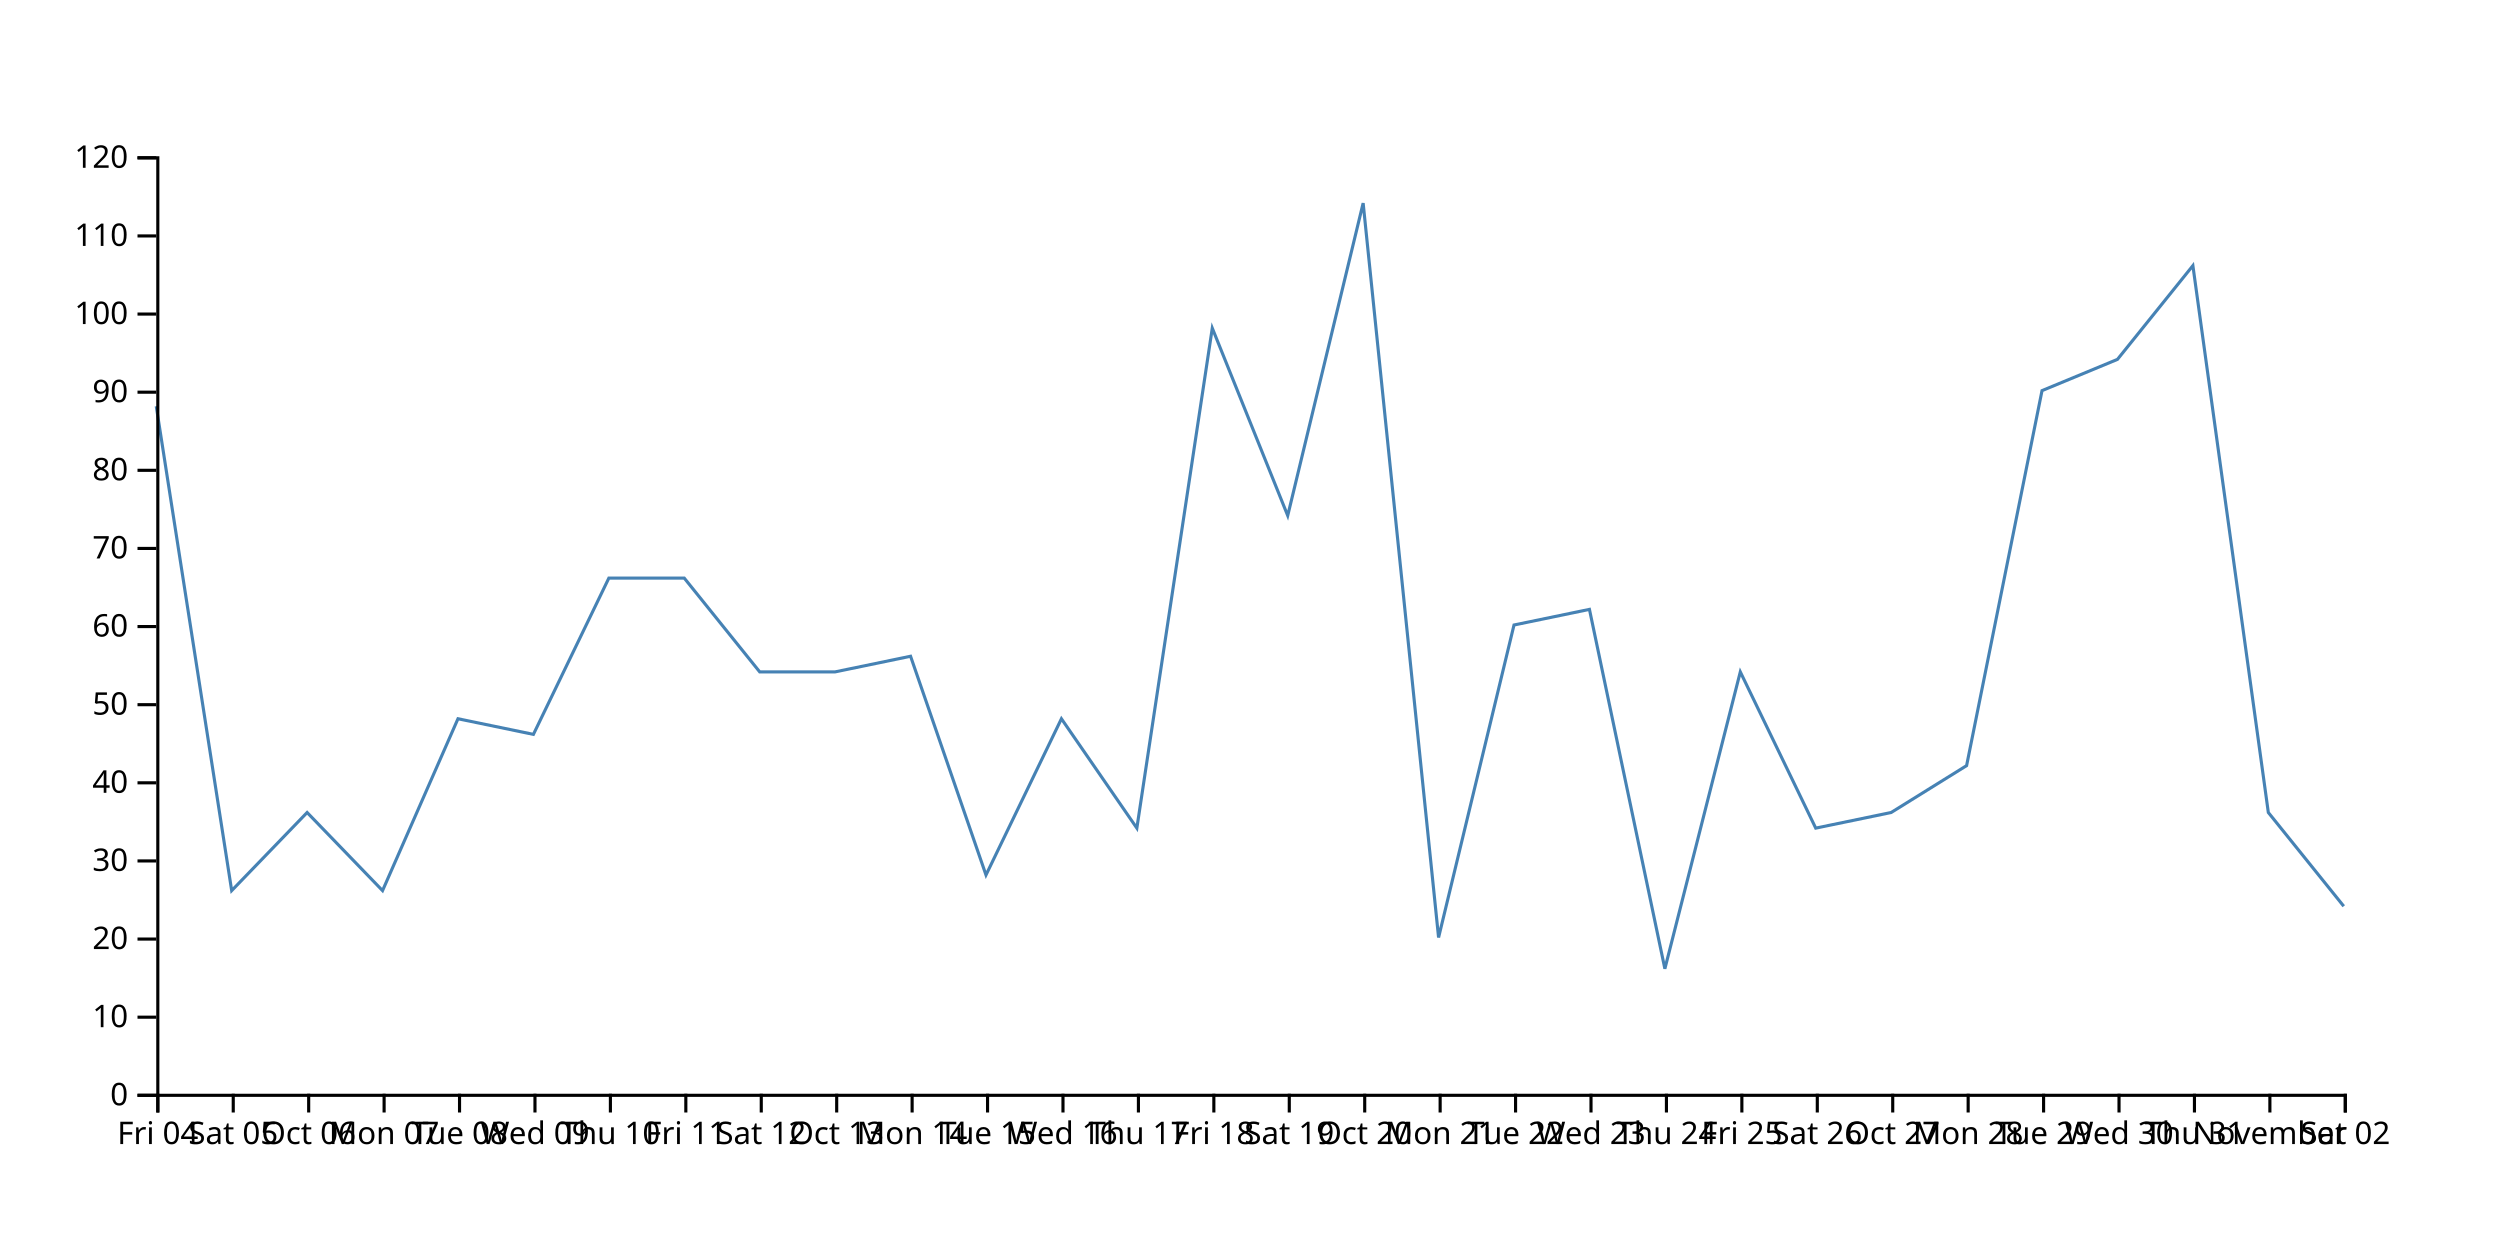
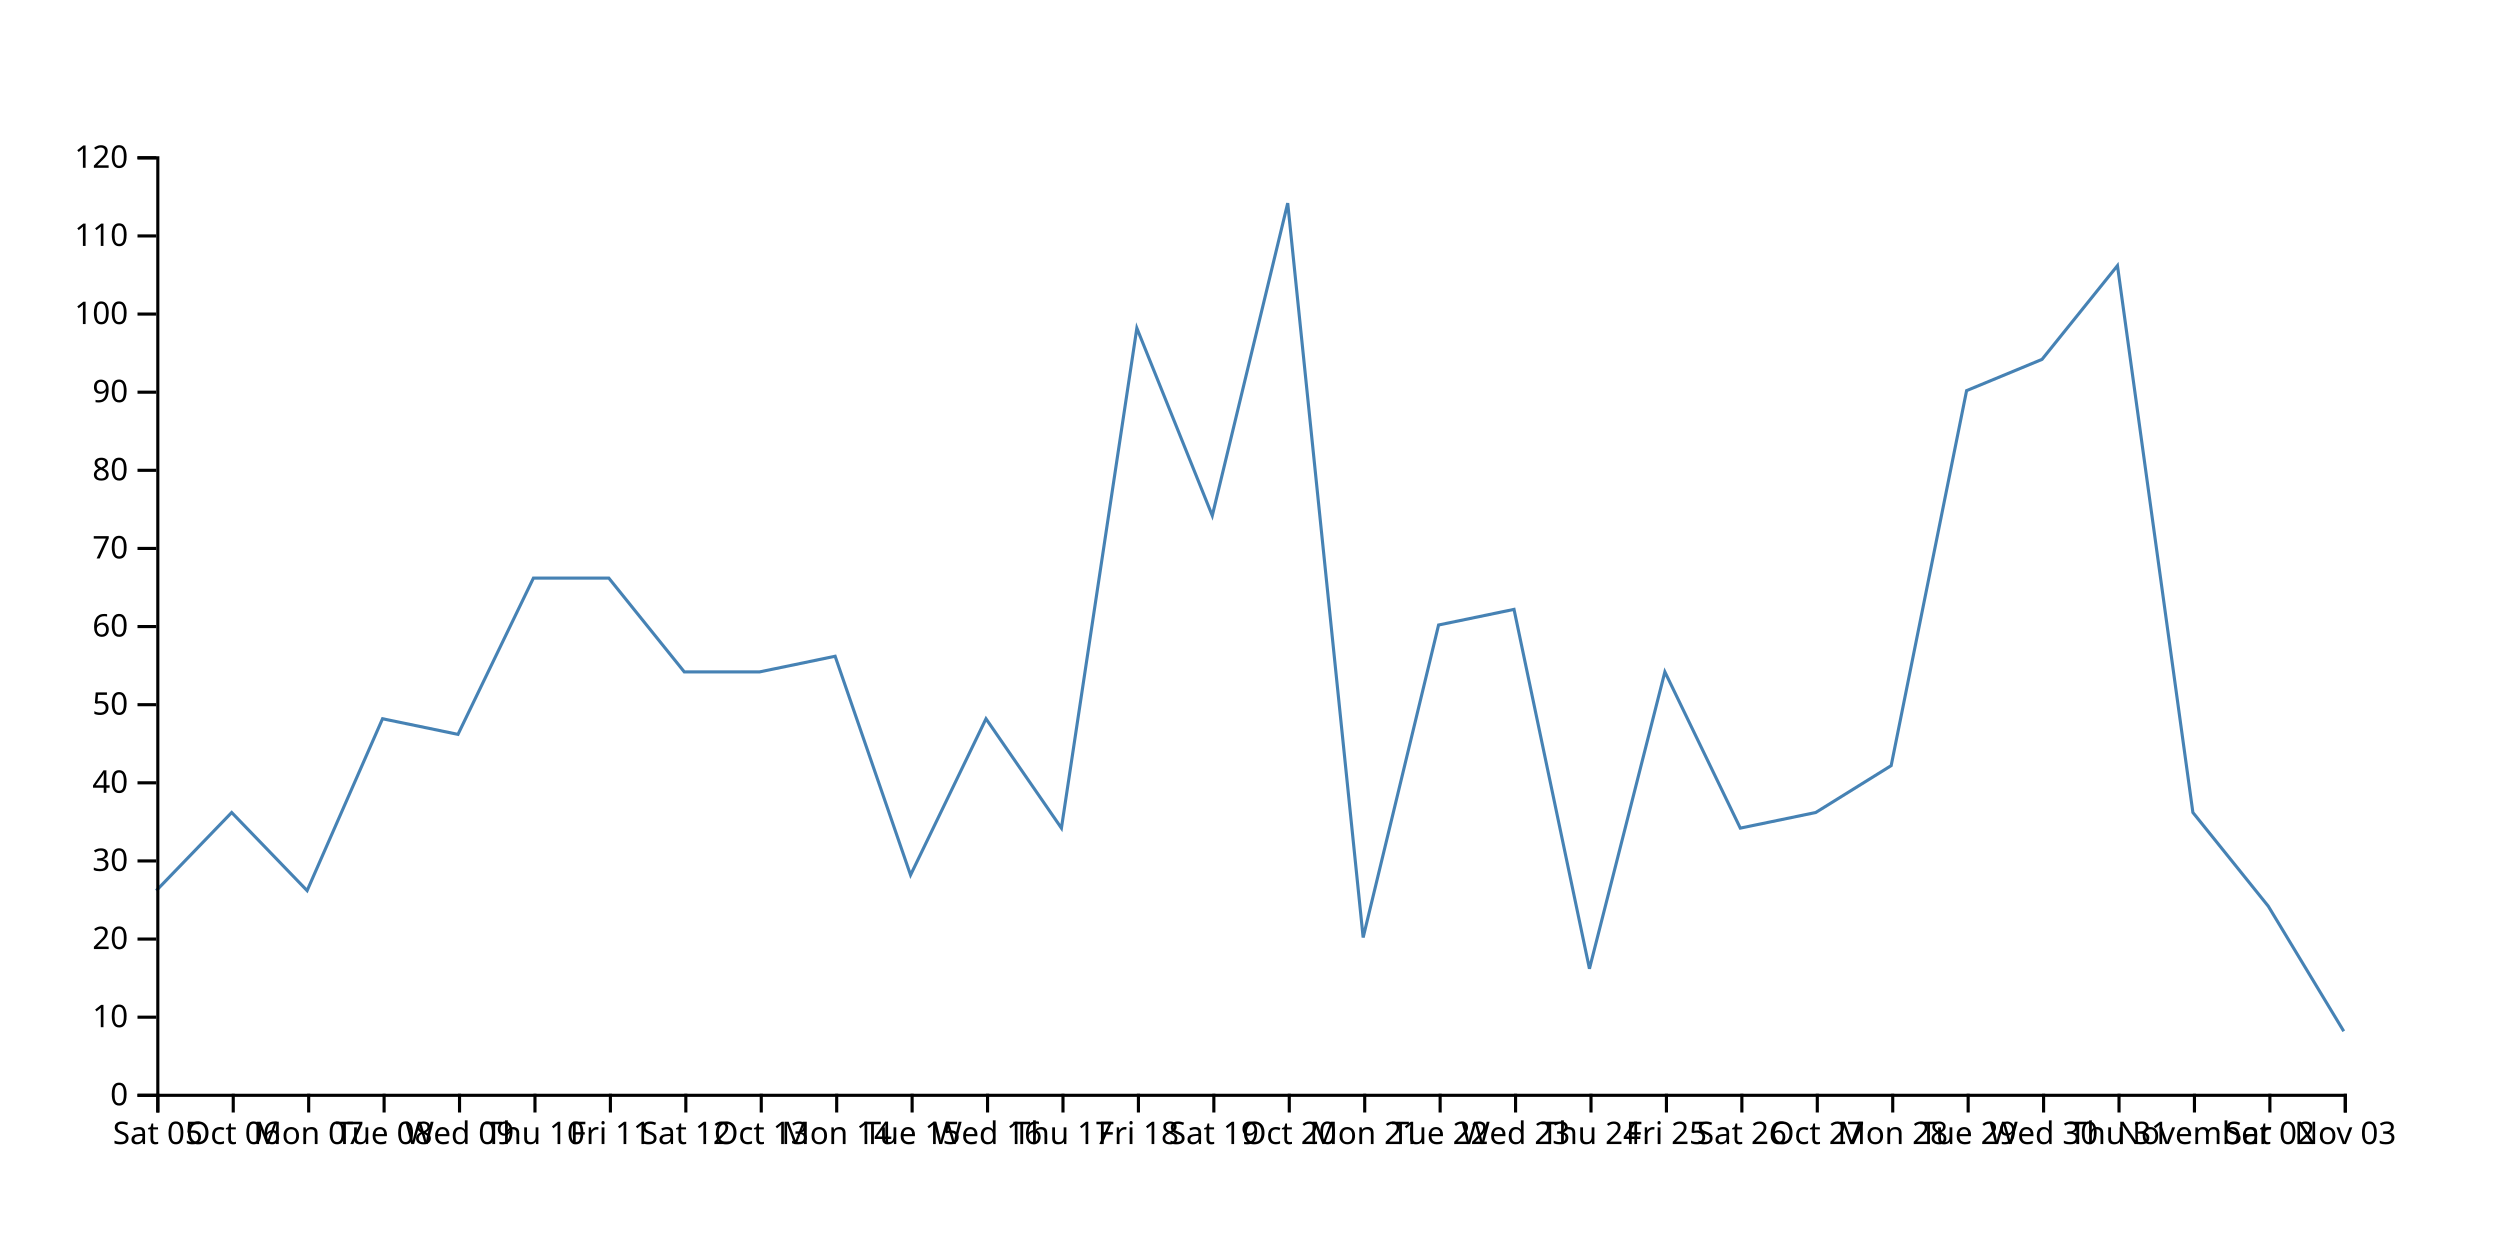
<svg xmlns="http://www.w3.org/2000/svg" width="800" height="400">
-   <path d="M750,290L725.862,260L701.724,85L677.586,115L653.448,125L629.31,245L605.172,260L581.034,265L556.897,215L532.759,310L508.621,195L484.483,200L460.345,300L436.207,65L412.069,165L387.931,105L363.793,265L339.655,230L315.517,280L291.379,210L267.241,215L243.103,215L218.966,185L194.828,185L170.69,235L146.552,230L122.414,285L98.276,260L74.138,285L50,130" fill="none" stroke="steelblue" />
+   <path d="M750,330L725.862,290L701.724,260L677.586,85L653.448,115L629.31,125L605.172,245L581.034,260L556.897,265L532.759,215L508.621,310L484.483,195L460.345,200L436.207,300L412.069,65L387.931,165L363.793,105L339.655,265L315.517,230L291.379,280L267.241,210L243.103,215L218.966,215L194.828,185L170.69,185L146.552,235L122.414,230L98.276,285L74.138,260L50,285" fill="none" stroke="steelblue" />
  <g transform="translate(0,350)" fill="none" font-size="10" font-family="sans-serif" text-anchor="middle">
    <path class="domain" stroke="currentColor" d="M50.5,6V0.5H750.5V6" />
    <g class="tick" opacity="1" transform="translate(50.5,0)">
      <line stroke="currentColor" y2="6" />
-       <text fill="currentColor" y="9" dy="0.71em">Fri 04</text>
+       <text fill="currentColor" y="9" dy="0.71em">Sat 05</text>
    </g>
    <g class="tick" opacity="1" transform="translate(74.63793,0)">
      <line stroke="currentColor" y2="6" />
-       <text fill="currentColor" y="9" dy="0.71em">Sat 05</text>
+       <text fill="currentColor" y="9" dy="0.71em">Oct 06</text>
    </g>
    <g class="tick" opacity="1" transform="translate(98.77586,0)">
      <line stroke="currentColor" y2="6" />
-       <text fill="currentColor" y="9" dy="0.71em">Oct 06</text>
+       <text fill="currentColor" y="9" dy="0.71em">Mon 07</text>
    </g>
    <g class="tick" opacity="1" transform="translate(122.9138,0)">
      <line stroke="currentColor" y2="6" />
-       <text fill="currentColor" y="9" dy="0.71em">Mon 07</text>
+       <text fill="currentColor" y="9" dy="0.71em">Tue 08</text>
    </g>
    <g class="tick" opacity="1" transform="translate(147.0517,0)">
      <line stroke="currentColor" y2="6" />
-       <text fill="currentColor" y="9" dy="0.71em">Tue 08</text>
+       <text fill="currentColor" y="9" dy="0.71em">Wed 09</text>
    </g>
    <g class="tick" opacity="1" transform="translate(171.1897,0)">
      <line stroke="currentColor" y2="6" />
-       <text fill="currentColor" y="9" dy="0.71em">Wed 09</text>
+       <text fill="currentColor" y="9" dy="0.71em">Thu 10</text>
    </g>
    <g class="tick" opacity="1" transform="translate(195.3276,0)">
      <line stroke="currentColor" y2="6" />
-       <text fill="currentColor" y="9" dy="0.71em">Thu 10</text>
+       <text fill="currentColor" y="9" dy="0.71em">Fri 11</text>
    </g>
    <g class="tick" opacity="1" transform="translate(219.4655,0)">
      <line stroke="currentColor" y2="6" />
-       <text fill="currentColor" y="9" dy="0.71em">Fri 11</text>
+       <text fill="currentColor" y="9" dy="0.71em">Sat 12</text>
    </g>
    <g class="tick" opacity="1" transform="translate(243.6034,0)">
      <line stroke="currentColor" y2="6" />
-       <text fill="currentColor" y="9" dy="0.71em">Sat 12</text>
+       <text fill="currentColor" y="9" dy="0.71em">Oct 13</text>
    </g>
    <g class="tick" opacity="1" transform="translate(267.7414,0)">
      <line stroke="currentColor" y2="6" />
-       <text fill="currentColor" y="9" dy="0.71em">Oct 13</text>
+       <text fill="currentColor" y="9" dy="0.71em">Mon 14</text>
    </g>
    <g class="tick" opacity="1" transform="translate(291.8793,0)">
      <line stroke="currentColor" y2="6" />
-       <text fill="currentColor" y="9" dy="0.71em">Mon 14</text>
+       <text fill="currentColor" y="9" dy="0.71em">Tue 15</text>
    </g>
    <g class="tick" opacity="1" transform="translate(316.0172,0)">
      <line stroke="currentColor" y2="6" />
-       <text fill="currentColor" y="9" dy="0.71em">Tue 15</text>
+       <text fill="currentColor" y="9" dy="0.71em">Wed 16</text>
    </g>
    <g class="tick" opacity="1" transform="translate(340.1552,0)">
      <line stroke="currentColor" y2="6" />
-       <text fill="currentColor" y="9" dy="0.71em">Wed 16</text>
+       <text fill="currentColor" y="9" dy="0.71em">Thu 17</text>
    </g>
    <g class="tick" opacity="1" transform="translate(364.2931,0)">
      <line stroke="currentColor" y2="6" />
-       <text fill="currentColor" y="9" dy="0.71em">Thu 17</text>
+       <text fill="currentColor" y="9" dy="0.71em">Fri 18</text>
    </g>
    <g class="tick" opacity="1" transform="translate(388.431,0)">
      <line stroke="currentColor" y2="6" />
-       <text fill="currentColor" y="9" dy="0.71em">Fri 18</text>
+       <text fill="currentColor" y="9" dy="0.71em">Sat 19</text>
    </g>
    <g class="tick" opacity="1" transform="translate(412.569,0)">
      <line stroke="currentColor" y2="6" />
-       <text fill="currentColor" y="9" dy="0.71em">Sat 19</text>
+       <text fill="currentColor" y="9" dy="0.71em">Oct 20</text>
    </g>
    <g class="tick" opacity="1" transform="translate(436.7069,0)">
      <line stroke="currentColor" y2="6" />
-       <text fill="currentColor" y="9" dy="0.71em">Oct 20</text>
+       <text fill="currentColor" y="9" dy="0.71em">Mon 21</text>
    </g>
    <g class="tick" opacity="1" transform="translate(460.8448,0)">
      <line stroke="currentColor" y2="6" />
-       <text fill="currentColor" y="9" dy="0.71em">Mon 21</text>
+       <text fill="currentColor" y="9" dy="0.71em">Tue 22</text>
    </g>
    <g class="tick" opacity="1" transform="translate(484.9828,0)">
      <line stroke="currentColor" y2="6" />
-       <text fill="currentColor" y="9" dy="0.71em">Tue 22</text>
+       <text fill="currentColor" y="9" dy="0.71em">Wed 23</text>
    </g>
    <g class="tick" opacity="1" transform="translate(509.1207,0)">
      <line stroke="currentColor" y2="6" />
-       <text fill="currentColor" y="9" dy="0.71em">Wed 23</text>
+       <text fill="currentColor" y="9" dy="0.71em">Thu 24</text>
    </g>
    <g class="tick" opacity="1" transform="translate(533.2586,0)">
      <line stroke="currentColor" y2="6" />
-       <text fill="currentColor" y="9" dy="0.71em">Thu 24</text>
+       <text fill="currentColor" y="9" dy="0.71em">Fri 25</text>
    </g>
    <g class="tick" opacity="1" transform="translate(557.3966,0)">
      <line stroke="currentColor" y2="6" />
-       <text fill="currentColor" y="9" dy="0.71em">Fri 25</text>
+       <text fill="currentColor" y="9" dy="0.71em">Sat 26</text>
    </g>
    <g class="tick" opacity="1" transform="translate(581.5345,0)">
      <line stroke="currentColor" y2="6" />
-       <text fill="currentColor" y="9" dy="0.71em">Sat 26</text>
+       <text fill="currentColor" y="9" dy="0.71em">Oct 27</text>
    </g>
    <g class="tick" opacity="1" transform="translate(605.6724,0)">
      <line stroke="currentColor" y2="6" />
-       <text fill="currentColor" y="9" dy="0.71em">Oct 27</text>
+       <text fill="currentColor" y="9" dy="0.71em">Mon 28</text>
    </g>
    <g class="tick" opacity="1" transform="translate(629.8103,0)">
      <line stroke="currentColor" y2="6" />
-       <text fill="currentColor" y="9" dy="0.71em">Mon 28</text>
+       <text fill="currentColor" y="9" dy="0.71em">Tue 29</text>
    </g>
    <g class="tick" opacity="1" transform="translate(653.9483,0)">
      <line stroke="currentColor" y2="6" />
-       <text fill="currentColor" y="9" dy="0.71em">Tue 29</text>
+       <text fill="currentColor" y="9" dy="0.71em">Wed 30</text>
    </g>
    <g class="tick" opacity="1" transform="translate(678.0862,0)">
      <line stroke="currentColor" y2="6" />
-       <text fill="currentColor" y="9" dy="0.71em">Wed 30</text>
+       <text fill="currentColor" y="9" dy="0.71em">Thu 31</text>
    </g>
    <g class="tick" opacity="1" transform="translate(702.2241,0)">
      <line stroke="currentColor" y2="6" />
-       <text fill="currentColor" y="9" dy="0.71em">Thu 31</text>
+       <text fill="currentColor" y="9" dy="0.71em">November</text>
    </g>
    <g class="tick" opacity="1" transform="translate(726.3621,0)">
      <line stroke="currentColor" y2="6" />
-       <text fill="currentColor" y="9" dy="0.71em">November</text>
+       <text fill="currentColor" y="9" dy="0.71em">Sat 02</text>
    </g>
    <g class="tick" opacity="1" transform="translate(750.5,0)">
      <line stroke="currentColor" y2="6" />
-       <text fill="currentColor" y="9" dy="0.71em">Sat 02</text>
+       <text fill="currentColor" y="9" dy="0.71em">Nov 03</text>
    </g>
  </g>
  <g transform="translate(50,0)" fill="none" font-size="10" font-family="sans-serif" text-anchor="end">
    <path class="domain" stroke="currentColor" d="M-6,350.5H0.5V50.5H-6" />
    <g class="tick" opacity="1" transform="translate(0,350.5)">
      <line stroke="currentColor" x2="-6" />
      <text fill="currentColor" x="-9" dy="0.32em">0</text>
    </g>
    <g class="tick" opacity="1" transform="translate(0,325.5)">
      <line stroke="currentColor" x2="-6" />
      <text fill="currentColor" x="-9" dy="0.32em">10</text>
    </g>
    <g class="tick" opacity="1" transform="translate(0,300.5)">
      <line stroke="currentColor" x2="-6" />
      <text fill="currentColor" x="-9" dy="0.32em">20</text>
    </g>
    <g class="tick" opacity="1" transform="translate(0,275.5)">
      <line stroke="currentColor" x2="-6" />
      <text fill="currentColor" x="-9" dy="0.32em">30</text>
    </g>
    <g class="tick" opacity="1" transform="translate(0,250.5)">
      <line stroke="currentColor" x2="-6" />
      <text fill="currentColor" x="-9" dy="0.32em">40</text>
    </g>
    <g class="tick" opacity="1" transform="translate(0,225.5)">
      <line stroke="currentColor" x2="-6" />
      <text fill="currentColor" x="-9" dy="0.32em">50</text>
    </g>
    <g class="tick" opacity="1" transform="translate(0,200.5)">
      <line stroke="currentColor" x2="-6" />
      <text fill="currentColor" x="-9" dy="0.32em">60</text>
    </g>
    <g class="tick" opacity="1" transform="translate(0,175.5)">
      <line stroke="currentColor" x2="-6" />
      <text fill="currentColor" x="-9" dy="0.32em">70</text>
    </g>
    <g class="tick" opacity="1" transform="translate(0,150.5)">
      <line stroke="currentColor" x2="-6" />
      <text fill="currentColor" x="-9" dy="0.32em">80</text>
    </g>
    <g class="tick" opacity="1" transform="translate(0,125.5)">
      <line stroke="currentColor" x2="-6" />
      <text fill="currentColor" x="-9" dy="0.32em">90</text>
    </g>
    <g class="tick" opacity="1" transform="translate(0,100.5)">
      <line stroke="currentColor" x2="-6" />
      <text fill="currentColor" x="-9" dy="0.32em">100</text>
    </g>
    <g class="tick" opacity="1" transform="translate(0,75.5)">
      <line stroke="currentColor" x2="-6" />
      <text fill="currentColor" x="-9" dy="0.32em">110</text>
    </g>
    <g class="tick" opacity="1" transform="translate(0,50.5)">
      <line stroke="currentColor" x2="-6" />
      <text fill="currentColor" x="-9" dy="0.32em">120</text>
    </g>
  </g>
</svg>
